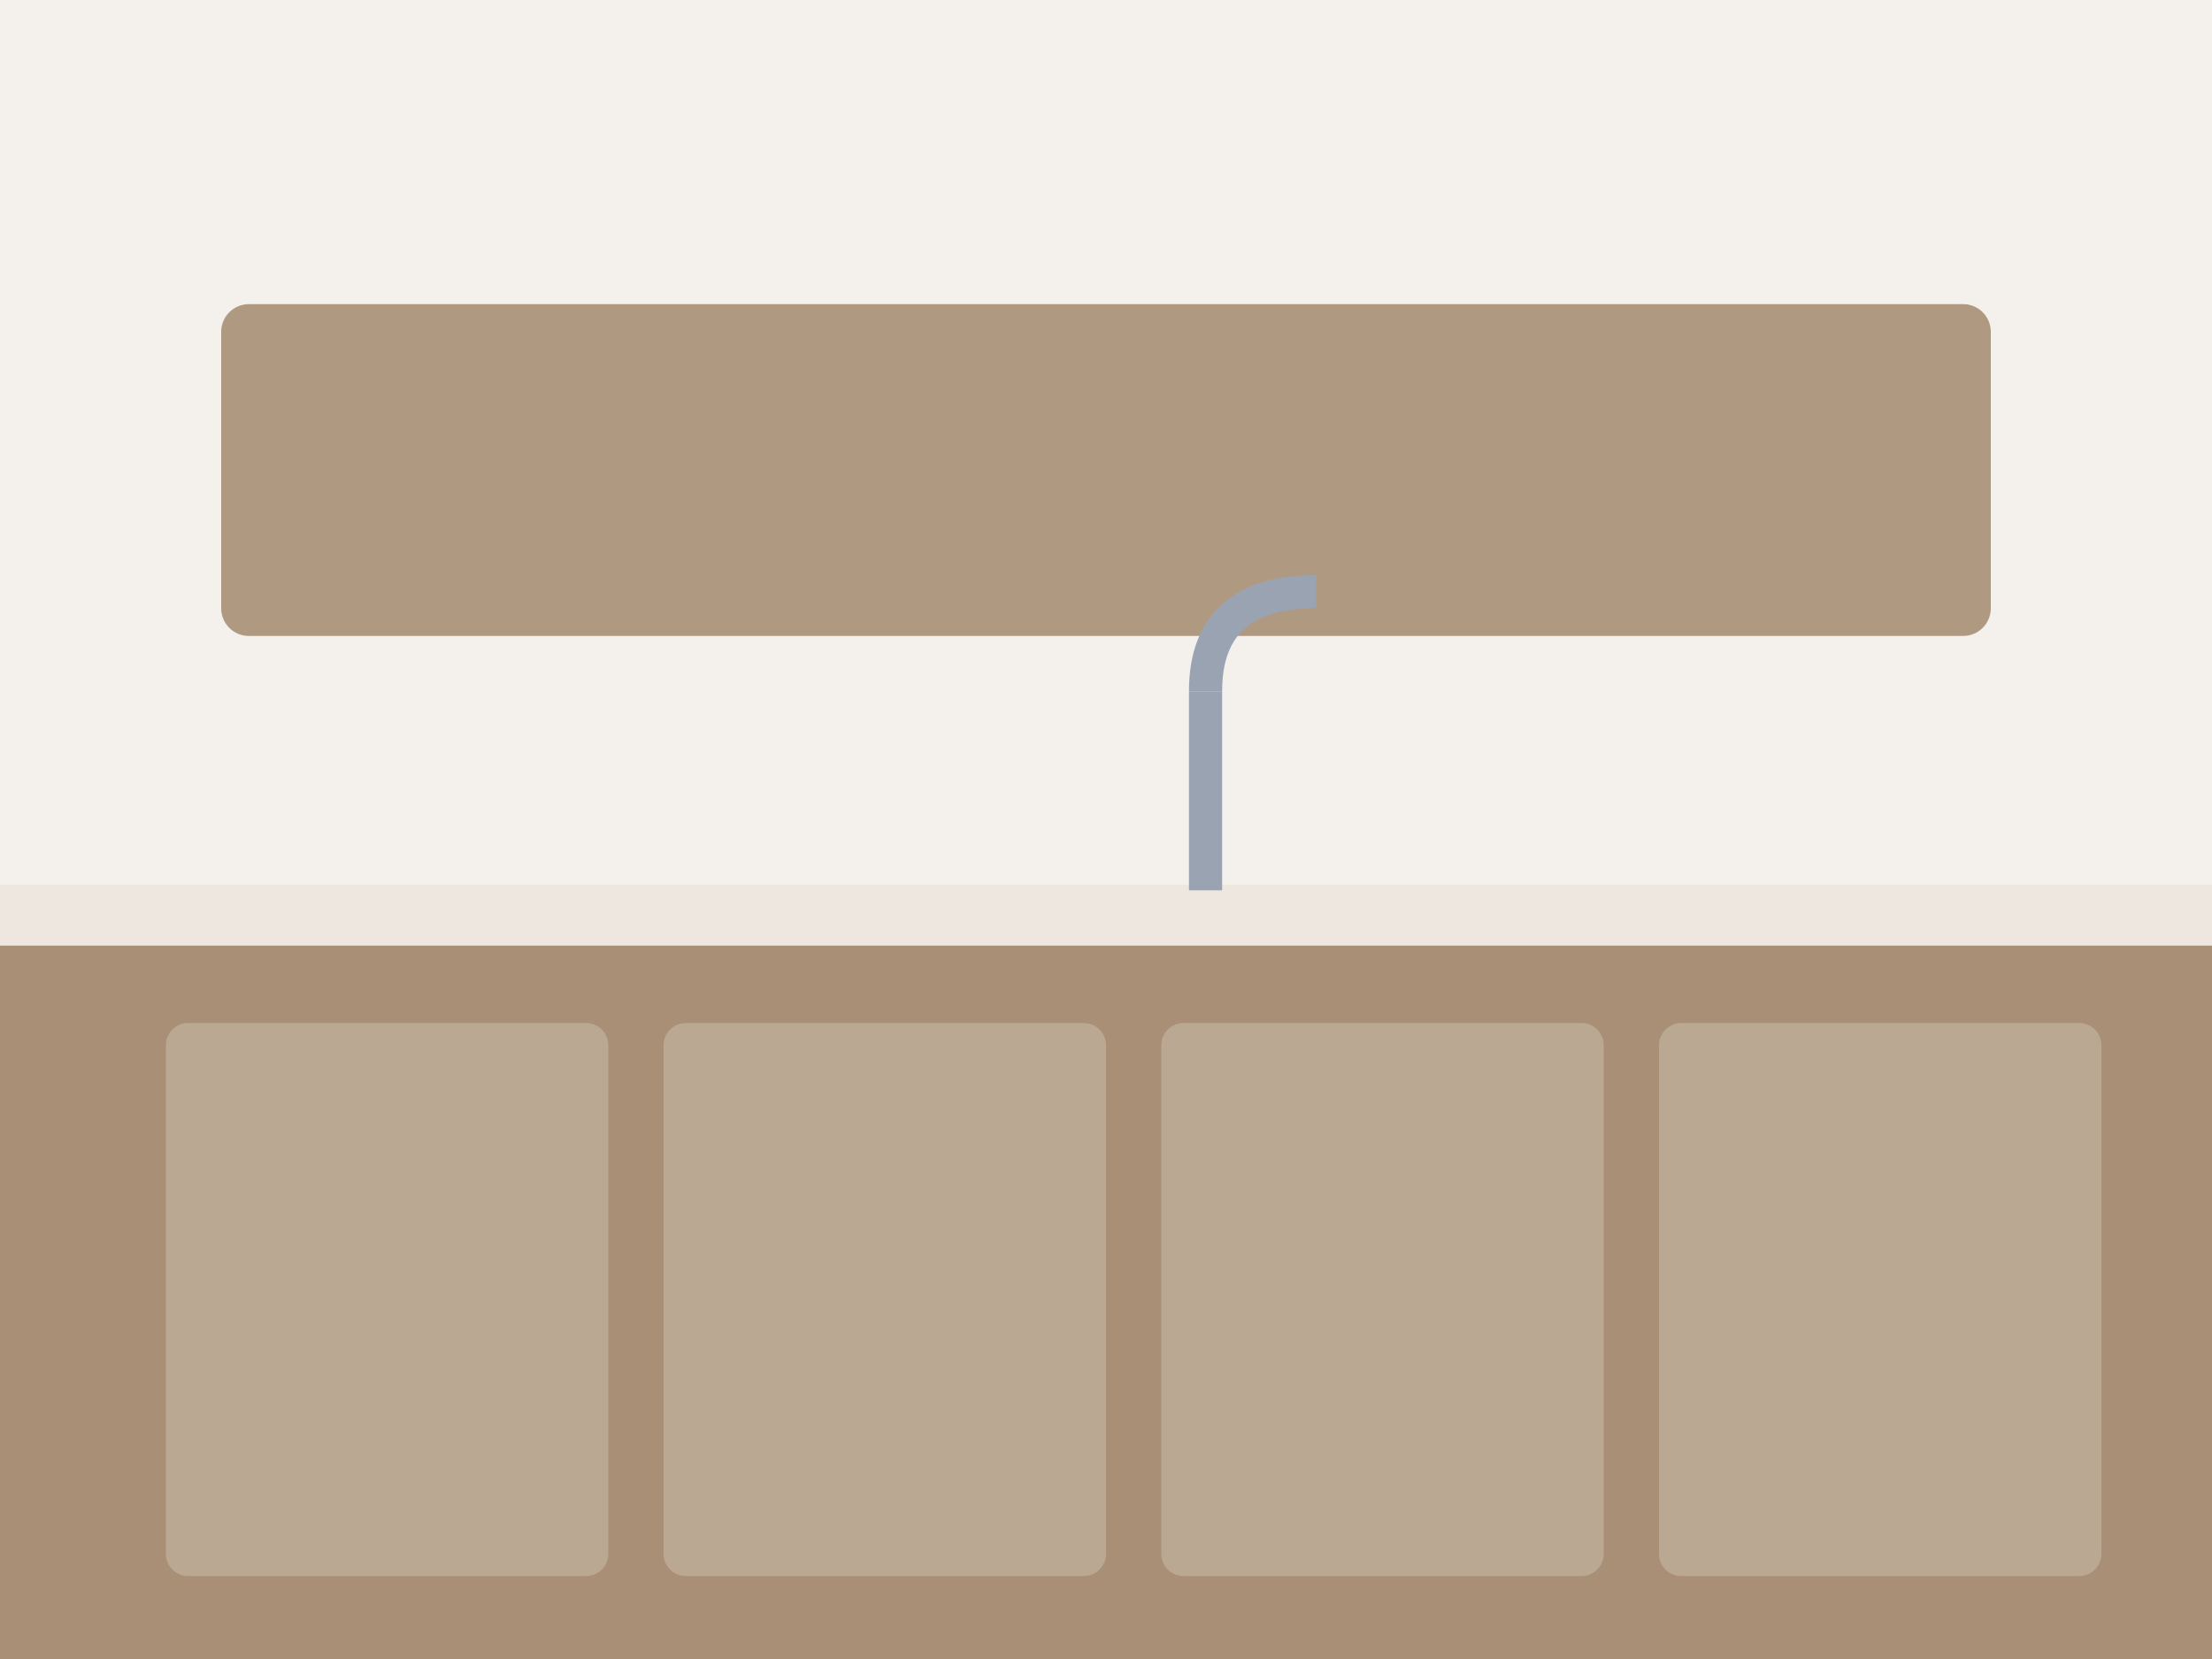
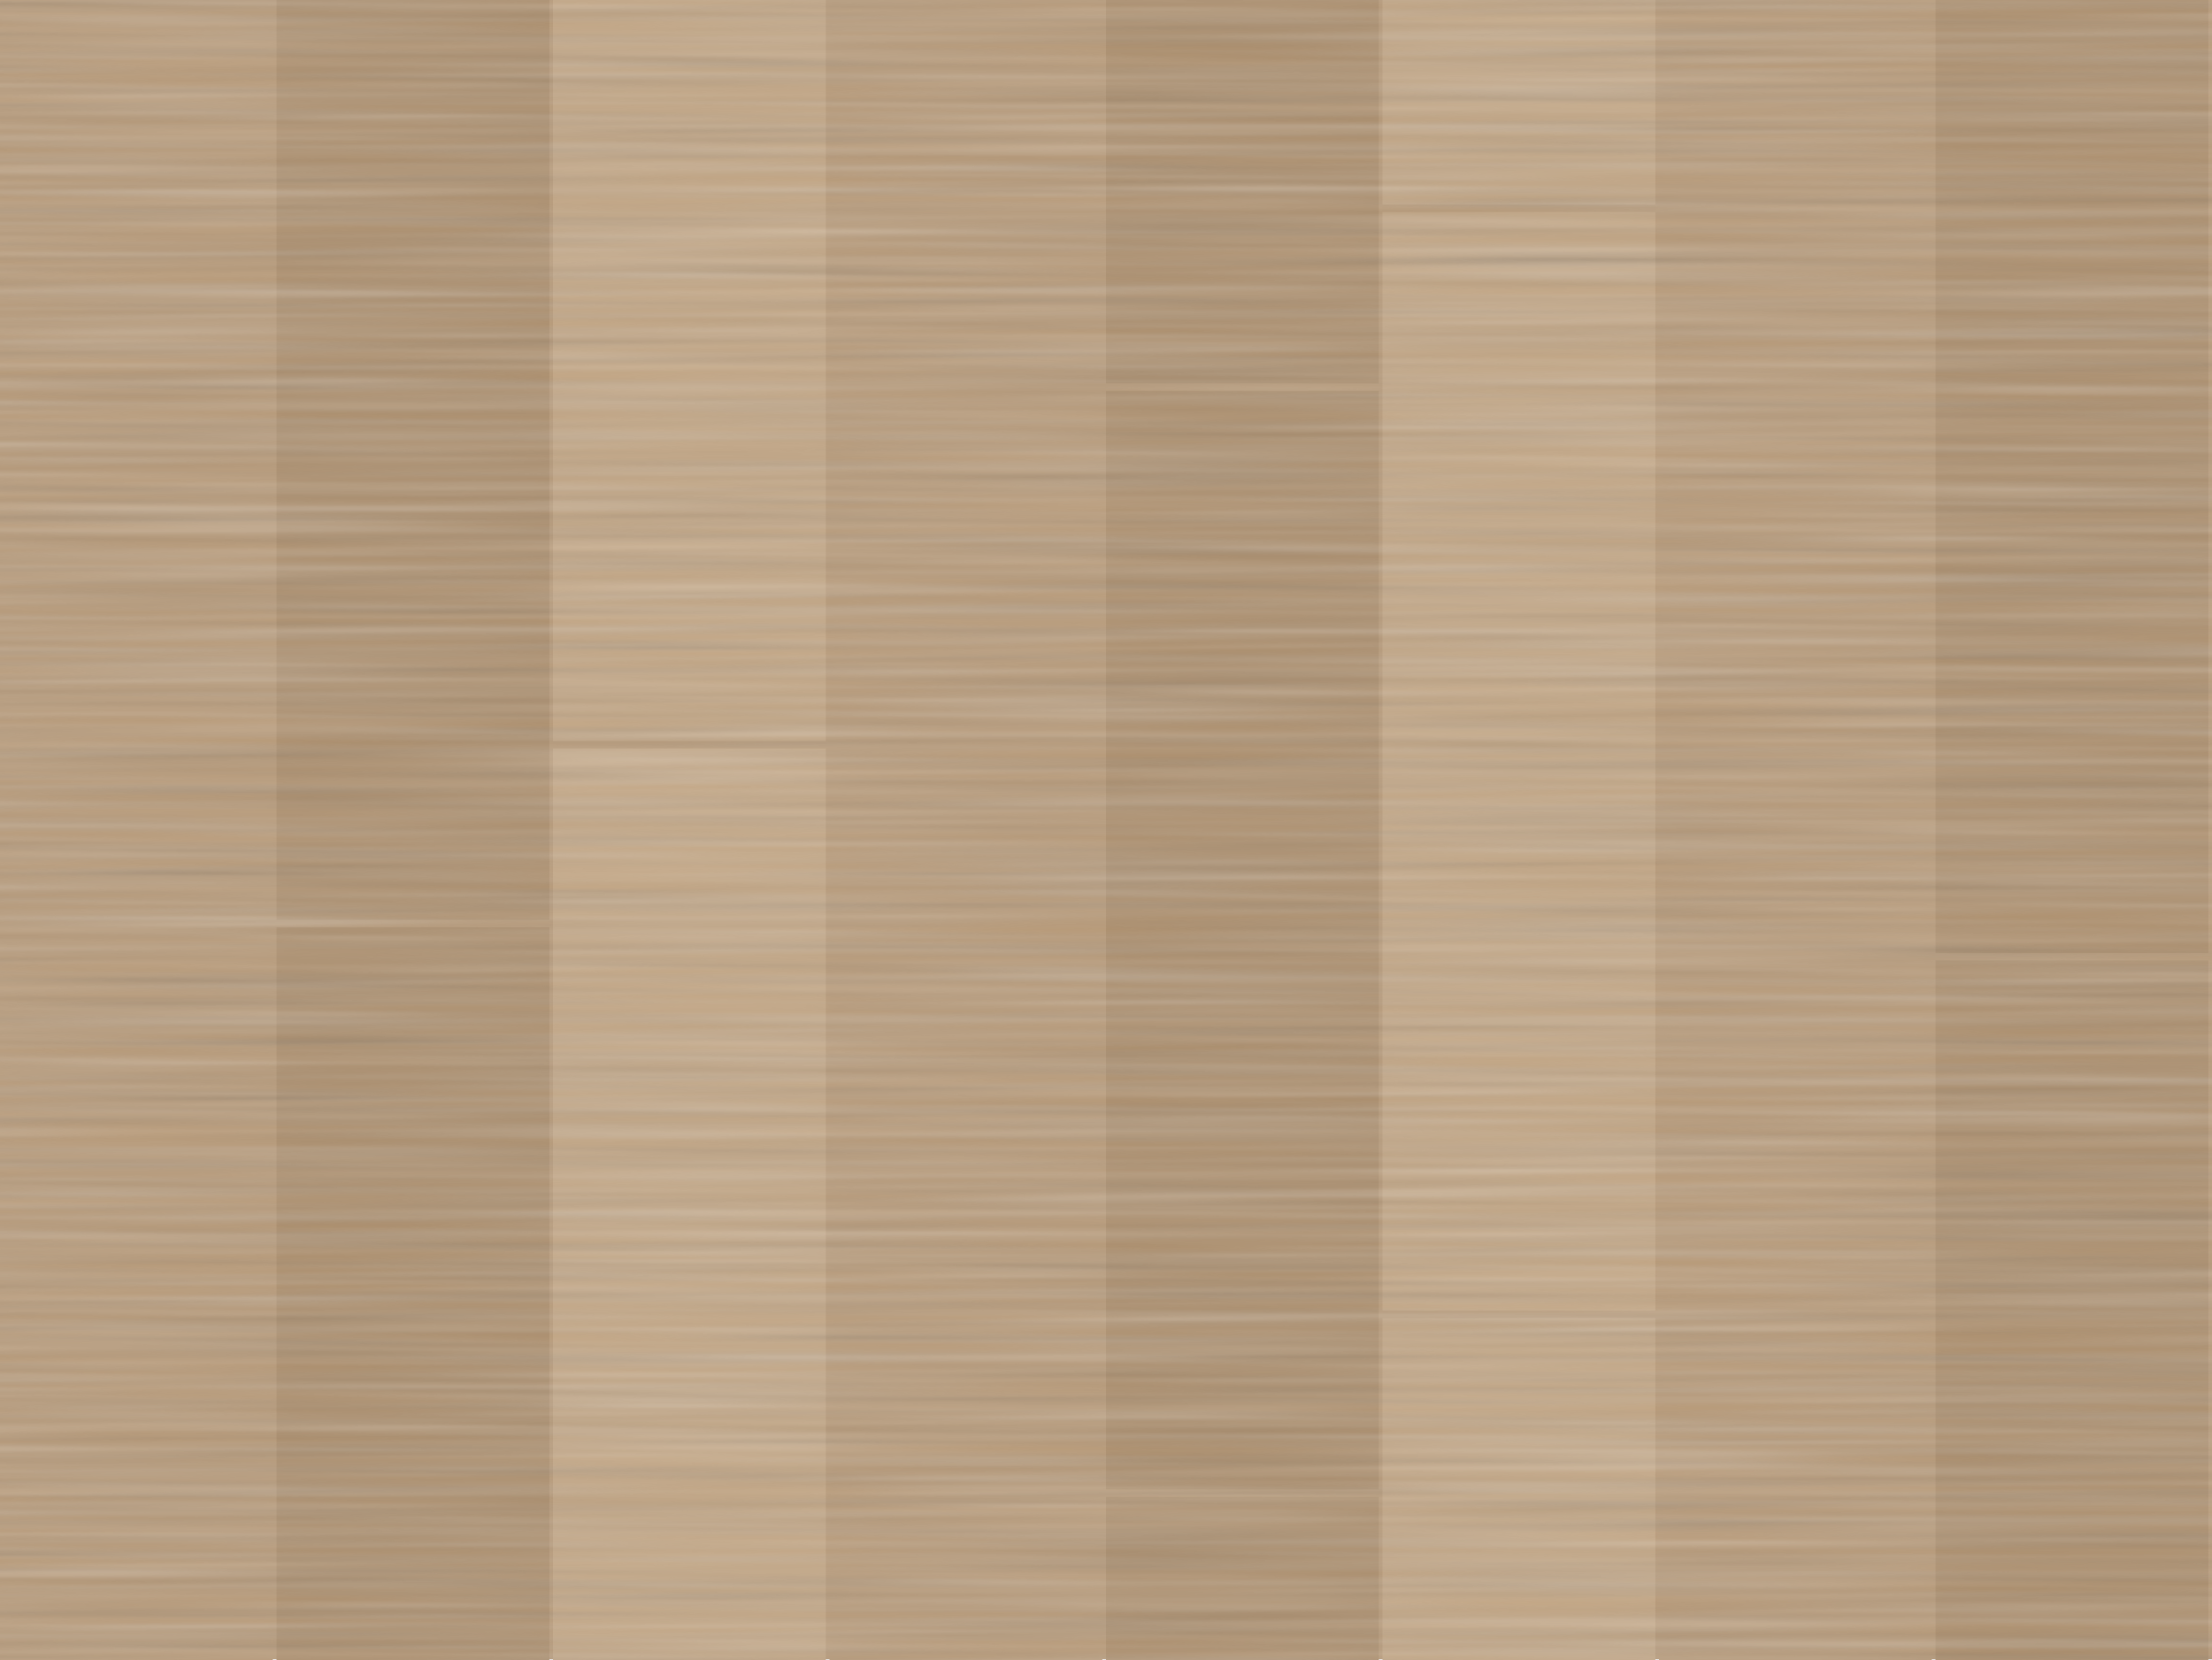
- <svg xmlns="http://www.w3.org/2000/svg" viewBox="0 0 800 600" width="800" height="600">
-   <rect width="800" height="600" fill="#F4F1EC" />
-   <rect x="80" y="110" width="640" height="120" rx="10" fill="#A88F75" opacity=".9" />
-   <rect y="330" width="800" height="270" fill="#A88F75" />
-   <rect y="320" width="800" height="22" fill="#EDE7DF" />
-   <rect x="60" y="370" width="160" height="200" rx="8" fill="#fff" opacity=".22" />
-   <rect x="240" y="370" width="160" height="200" rx="8" fill="#fff" opacity=".22" />
-   <rect x="420" y="370" width="160" height="200" rx="8" fill="#fff" opacity=".22" />
-   <rect x="600" y="370" width="160" height="200" rx="8" fill="#fff" opacity=".22" />
-   <rect x="430" y="250" width="12" height="72" fill="#9AA3B2" />
-   <path d="M436 250 q0 -36 40 -36" stroke="#9AA3B2" stroke-width="12" fill="none" />
+ <svg xmlns="http://www.w3.org/2000/svg" viewBox="0 0 1200 900" width="1200" height="900">
+   <defs>
+     <filter id="w">
+       <feTurbulence type="fractalNoise" baseFrequency="0.004 0.18" numOctaves="2" seed="17" />
+       <feColorMatrix type="saturate" values="0" />
+       <feComponentTransfer>
+         <feFuncA type="linear" slope=".35" />
+       </feComponentTransfer>
+     </filter>
+   </defs>
+   <rect width="1200" height="900" fill="#b89a78" />
+   <rect x="0" y="0" width="148" height="596" fill="#b89a78" />
+   <rect x="0" y="600" width="148" height="596" fill="#b89a78" />
+   <rect x="150" y="-97" width="148" height="596" fill="#ad8f6d" />
+   <rect x="150" y="503" width="148" height="596" fill="#ad8f6d" />
+   <rect x="300" y="-194" width="148" height="596" fill="#c3a684" />
+   <rect x="300" y="406" width="148" height="596" fill="#c3a684" />
+   <rect x="450" y="-291" width="148" height="596" fill="#b89a78" />
+   <rect x="450" y="309" width="148" height="596" fill="#b89a78" />
+   <rect x="600" y="-388" width="148" height="596" fill="#ad8f6d" />
+   <rect x="600" y="212" width="148" height="596" fill="#ad8f6d" />
+   <rect x="600" y="812" width="148" height="596" fill="#ad8f6d" />
+   <rect x="750" y="-485" width="148" height="596" fill="#c3a684" />
+   <rect x="750" y="115" width="148" height="596" fill="#c3a684" />
+   <rect x="750" y="715" width="148" height="596" fill="#c3a684" />
+   <rect x="900" y="-582" width="148" height="596" fill="#b89a78" />
+   <rect x="900" y="18" width="148" height="596" fill="#b89a78" />
+   <rect x="900" y="618" width="148" height="596" fill="#b89a78" />
+   <rect x="1050" y="-79" width="148" height="596" fill="#ad8f6d" />
+   <rect x="1050" y="521" width="148" height="596" fill="#ad8f6d" />
+   <rect width="1200" height="900" filter="url(#w)" />
</svg>
